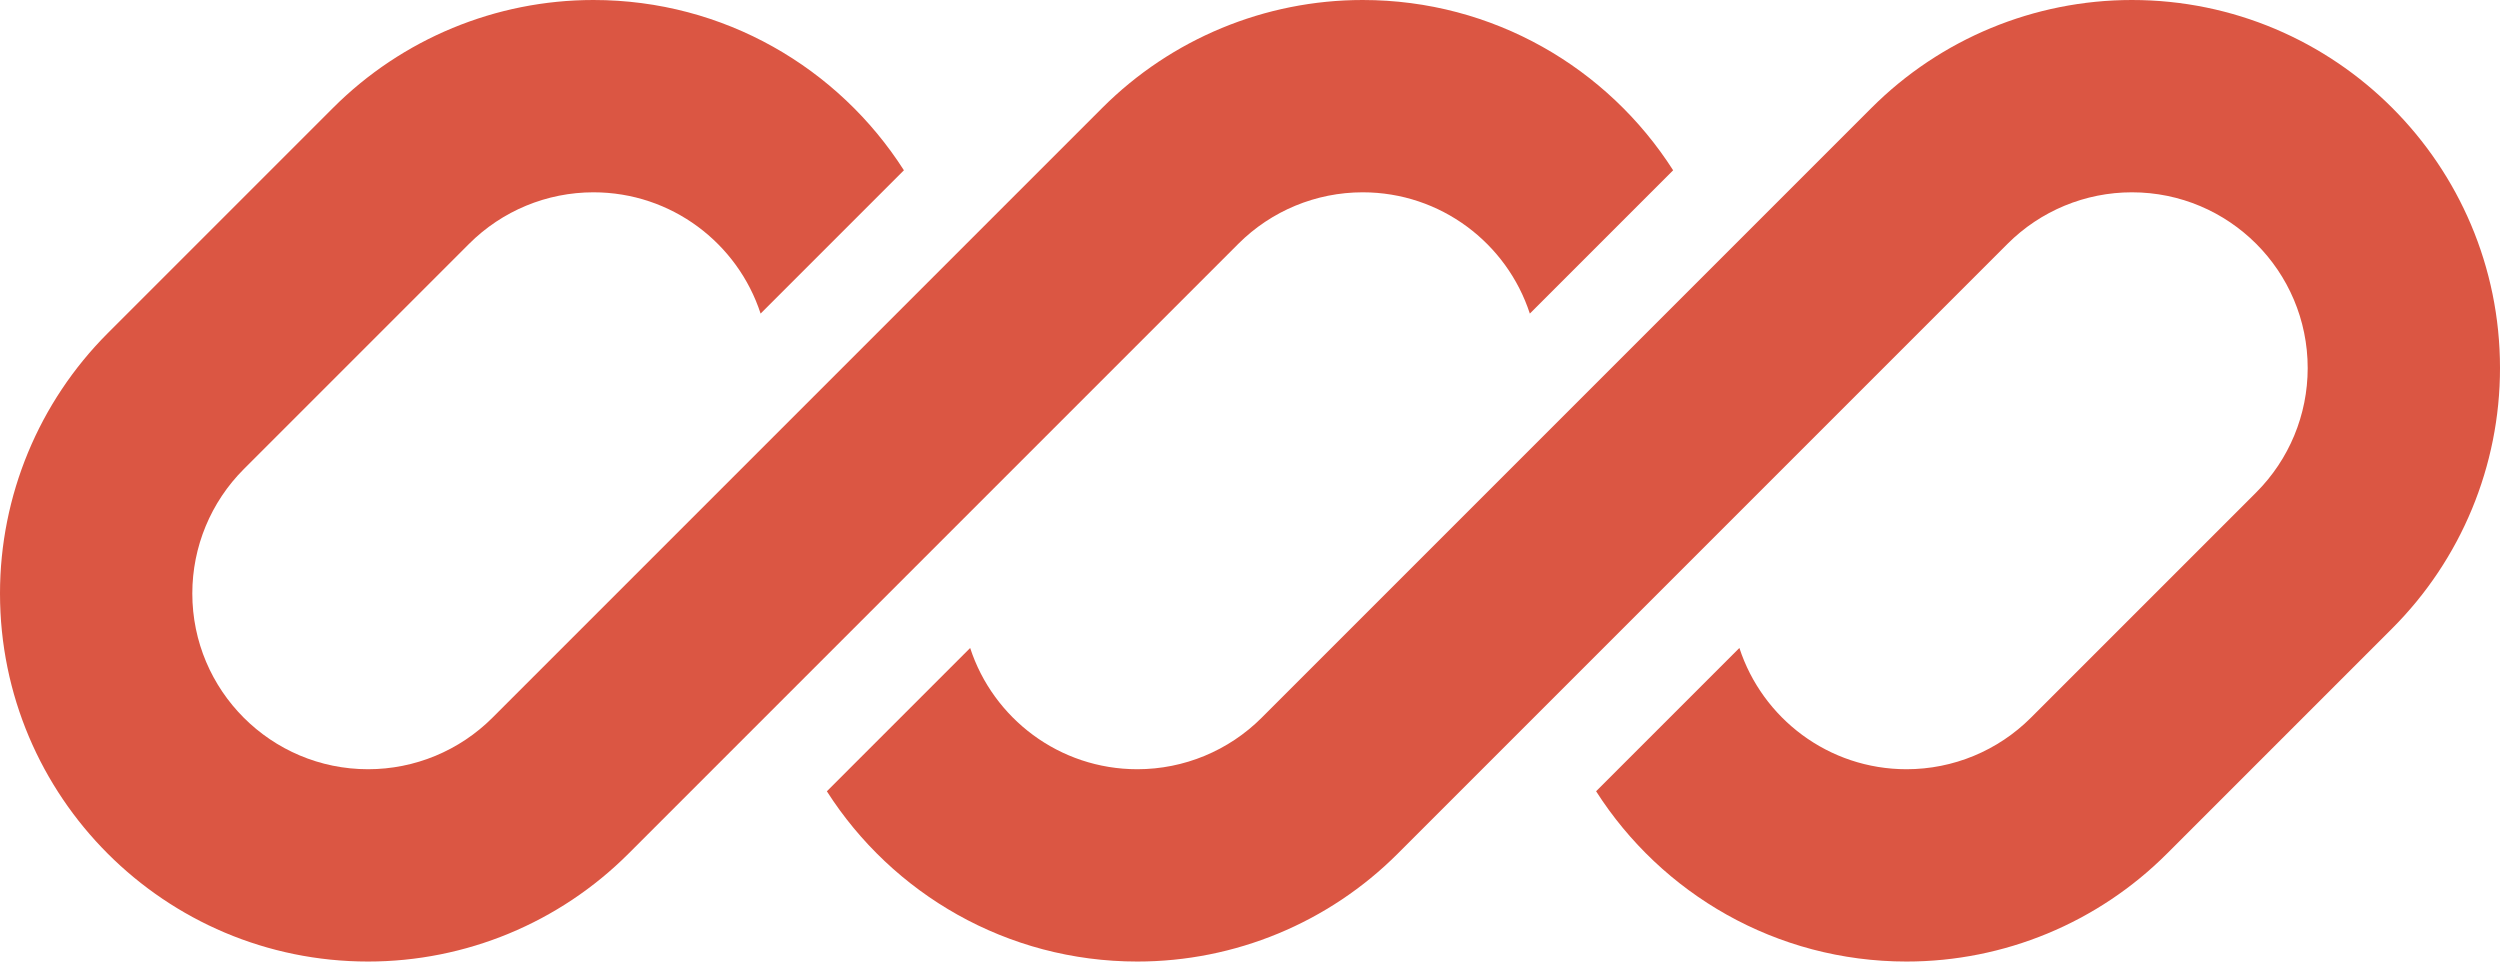
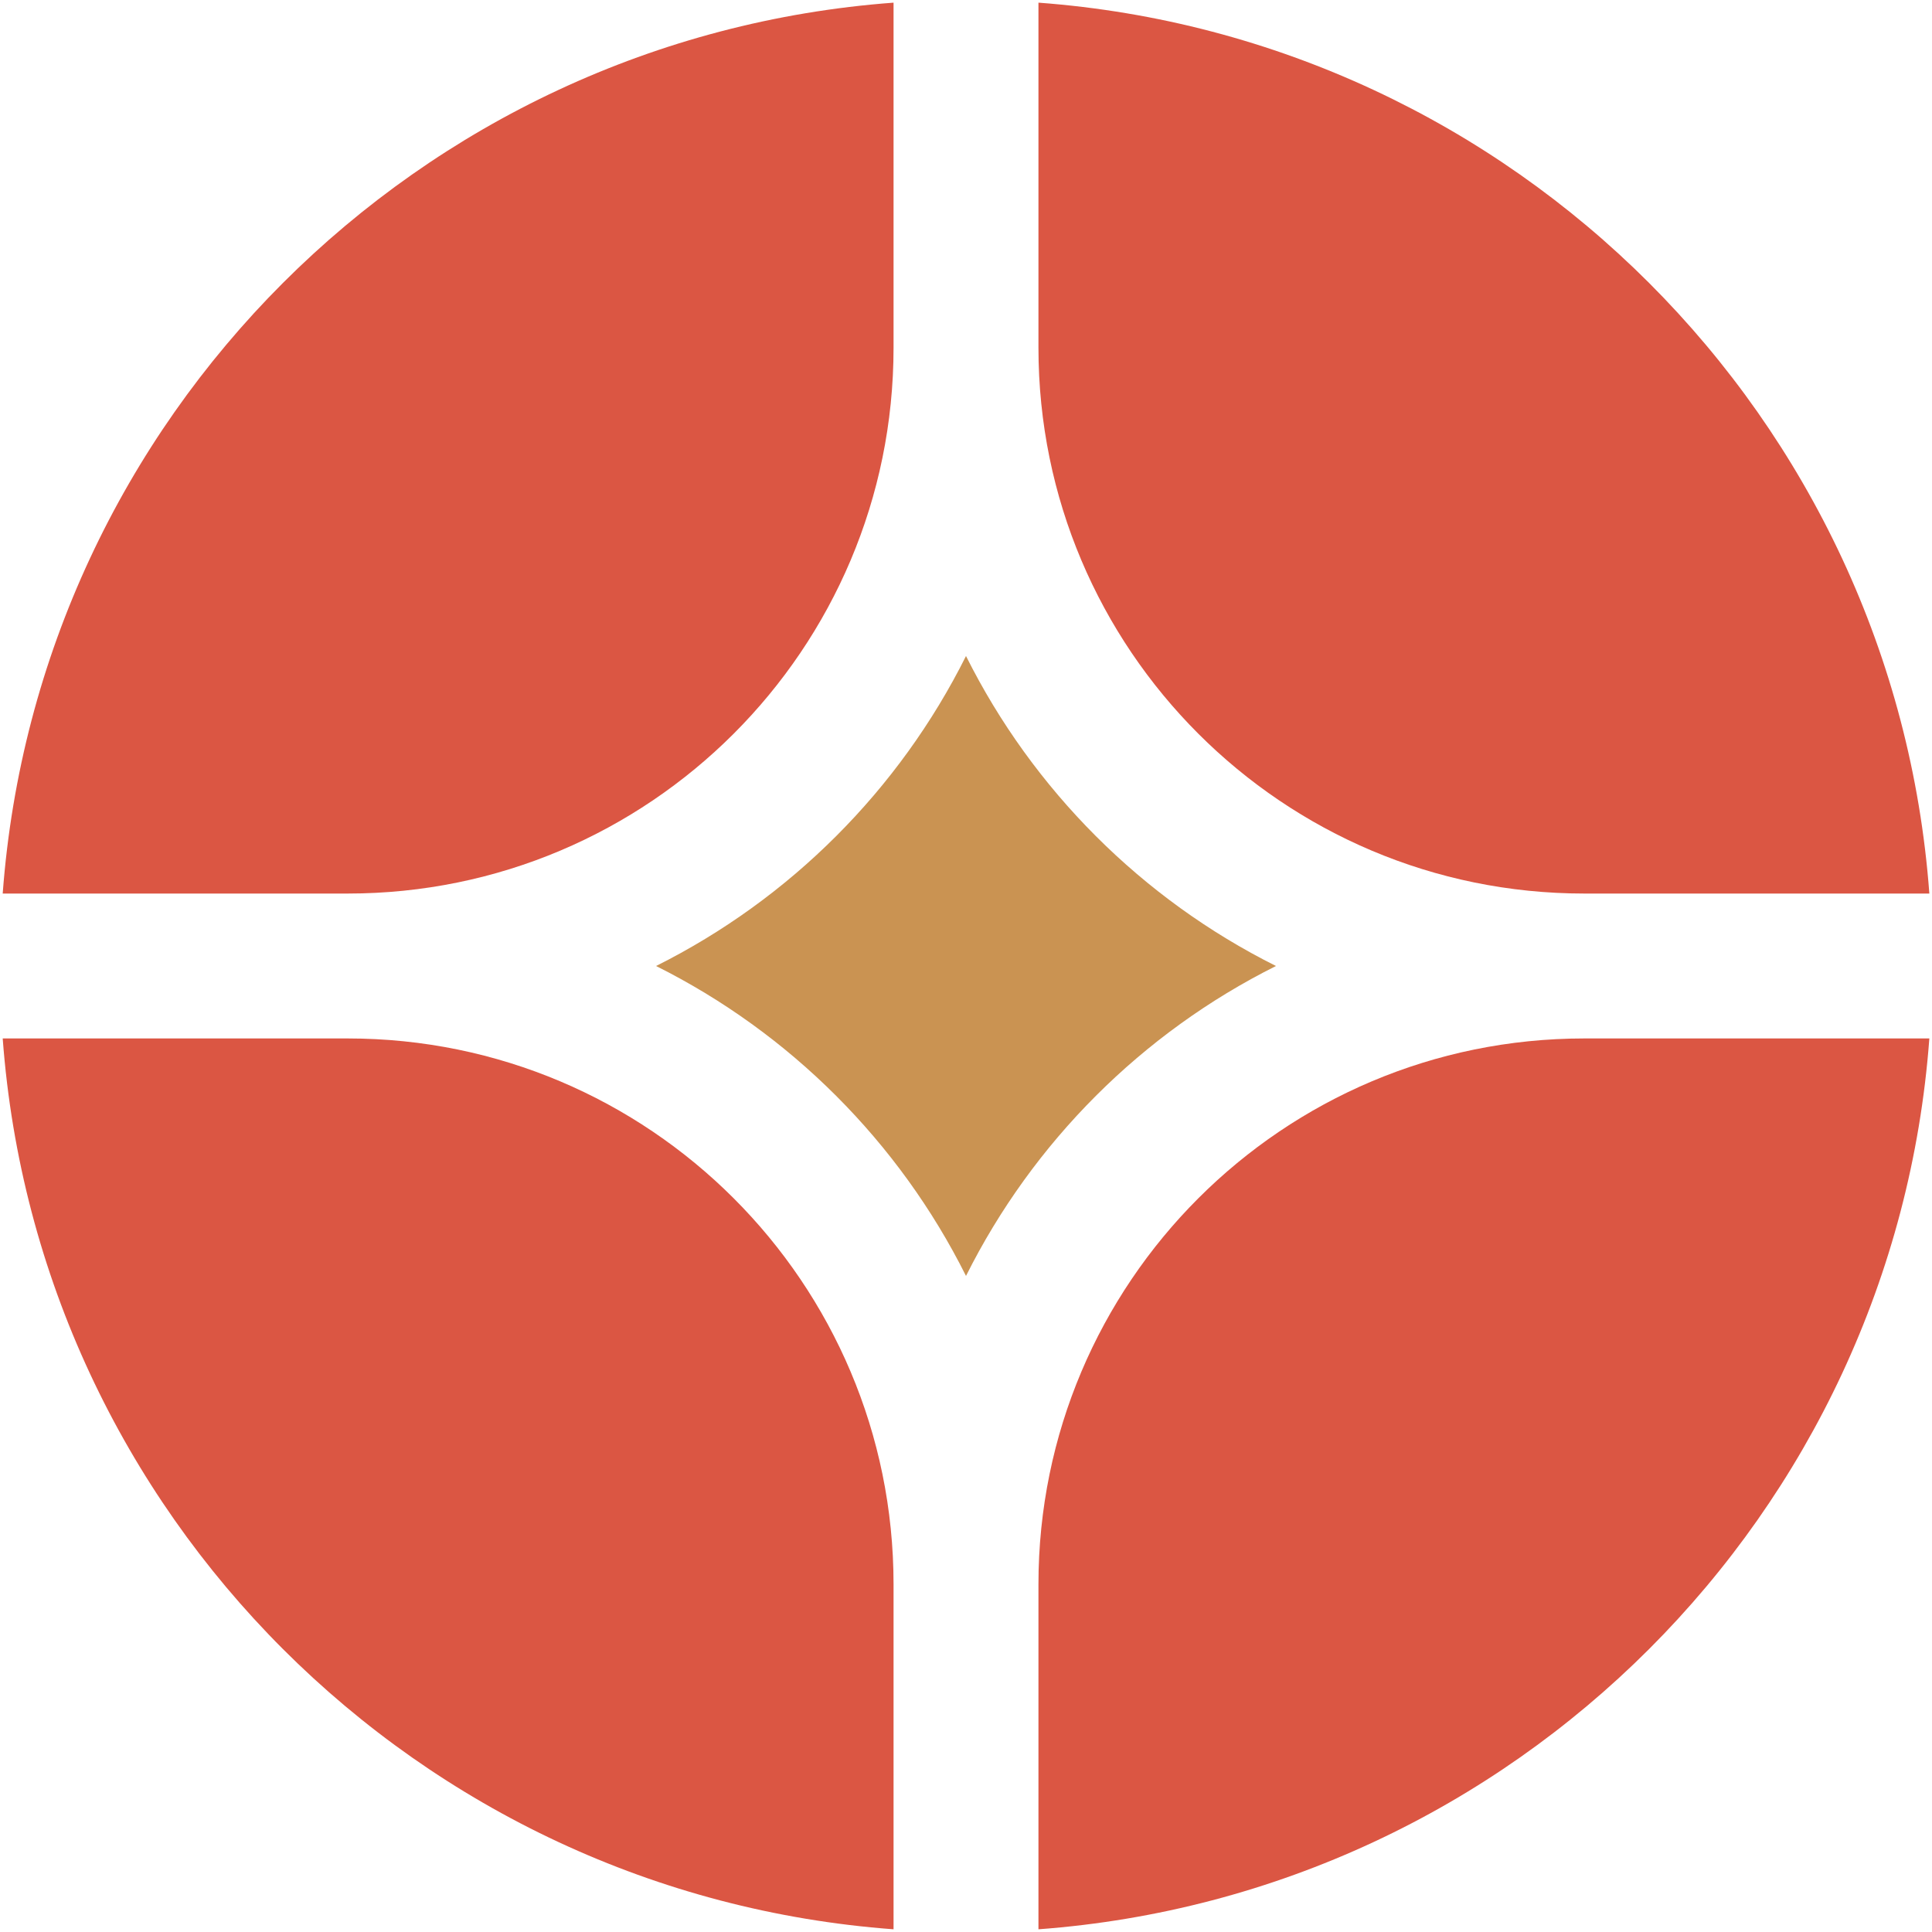
- <svg xmlns="http://www.w3.org/2000/svg" id="logo-70" width="78" height="30" viewBox="0 0 78 30" fill="none">
-   <path d="M18.515 0C15.469 0 12.547 1.21 10.393 3.364L3.364 10.393C1.21 12.547 0 15.469 0 18.515C0 24.858 5.142 30 11.485 30C14.531 30 17.453 28.79 19.607 26.636L24.469 21.774C24.469 21.774 24.469 21.774 24.469 21.774L38.636 7.607C39.665 6.578 41.06 6 42.515 6C44.95 6 47.015 7.587 47.731 9.784L52.202 5.313C50.163 2.118 46.586 0 42.515 0C39.469 0 36.547 1.21 34.393 3.364L15.364 22.393C14.335 23.422 12.94 24 11.485 24C8.456 24 6 21.544 6 18.515C6 17.06 6.578 15.665 7.607 14.636L14.636 7.607C15.665 6.578 17.06 6 18.515 6C20.95 6 23.015 7.587 23.731 9.784L28.202 5.313C26.163 2.118 22.586 0 18.515 0Z" class="ccustom" fill="#DB5643" />
-   <path d="M39.364 22.393C38.335 23.422 36.94 24 35.485 24C33.05 24 30.985 22.413 30.269 20.217L25.798 24.688C27.838 27.882 31.414 30 35.485 30C38.531 30 41.453 28.79 43.607 26.636L62.636 7.607C63.665 6.578 65.06 6 66.515 6C69.544 6 72 8.456 72 11.485C72 12.94 71.422 14.335 70.393 15.364L63.364 22.393C62.335 23.422 60.94 24 59.485 24C57.05 24 54.985 22.413 54.269 20.216L49.798 24.687C51.838 27.882 55.414 30 59.485 30C62.531 30 65.453 28.79 67.607 26.636L74.636 19.607C76.79 17.453 78 14.531 78 11.485C78 5.142 72.858 0 66.515 0C63.469 0 60.547 1.21 58.393 3.364L39.364 22.393Z" class="ccustom" fill="#DB5643" />
+ <svg xmlns="http://www.w3.org/2000/svg" id="logo-89" width="30" height="30" viewBox="0 0 40 40" fill="none">
+   <path class="ccustom" d="M39.945 21.5H32.8C26.559 21.5 21.5 26.559 21.5 32.8V39.944C31.35 39.214 39.215 31.35 39.945 21.5Z" fill="#DB5643" />
+   <path class="ccustom" d="M18.5 39.944V32.8C18.5 26.559 13.441 21.5 7.2 21.5H0.056C0.786 31.35 8.65 39.214 18.5 39.944Z" fill="#DB5643" />
+   <path class="ccustom" d="M39.945 18.5C39.215 8.65 31.35 0.786 21.5 0.055V7.2C21.5 13.441 26.559 18.5 32.8 18.5H39.945Z" fill="#DB5643" />
+   <path class="ccustom" d="M18.5 0.055C8.65 0.786 0.786 8.65 0.056 18.5H7.2C13.441 18.5 18.5 13.441 18.5 7.2V0.055Z" fill="#DB5643" />
+   <path class="ccustom" d="M13.583 20C16.355 18.614 18.615 16.355 20 13.582C21.386 16.355 23.645 18.614 26.418 20C23.645 21.385 21.386 23.645 20 26.417C18.615 23.645 16.355 21.385 13.583 20Z" fill="#CA9352" />
</svg>
